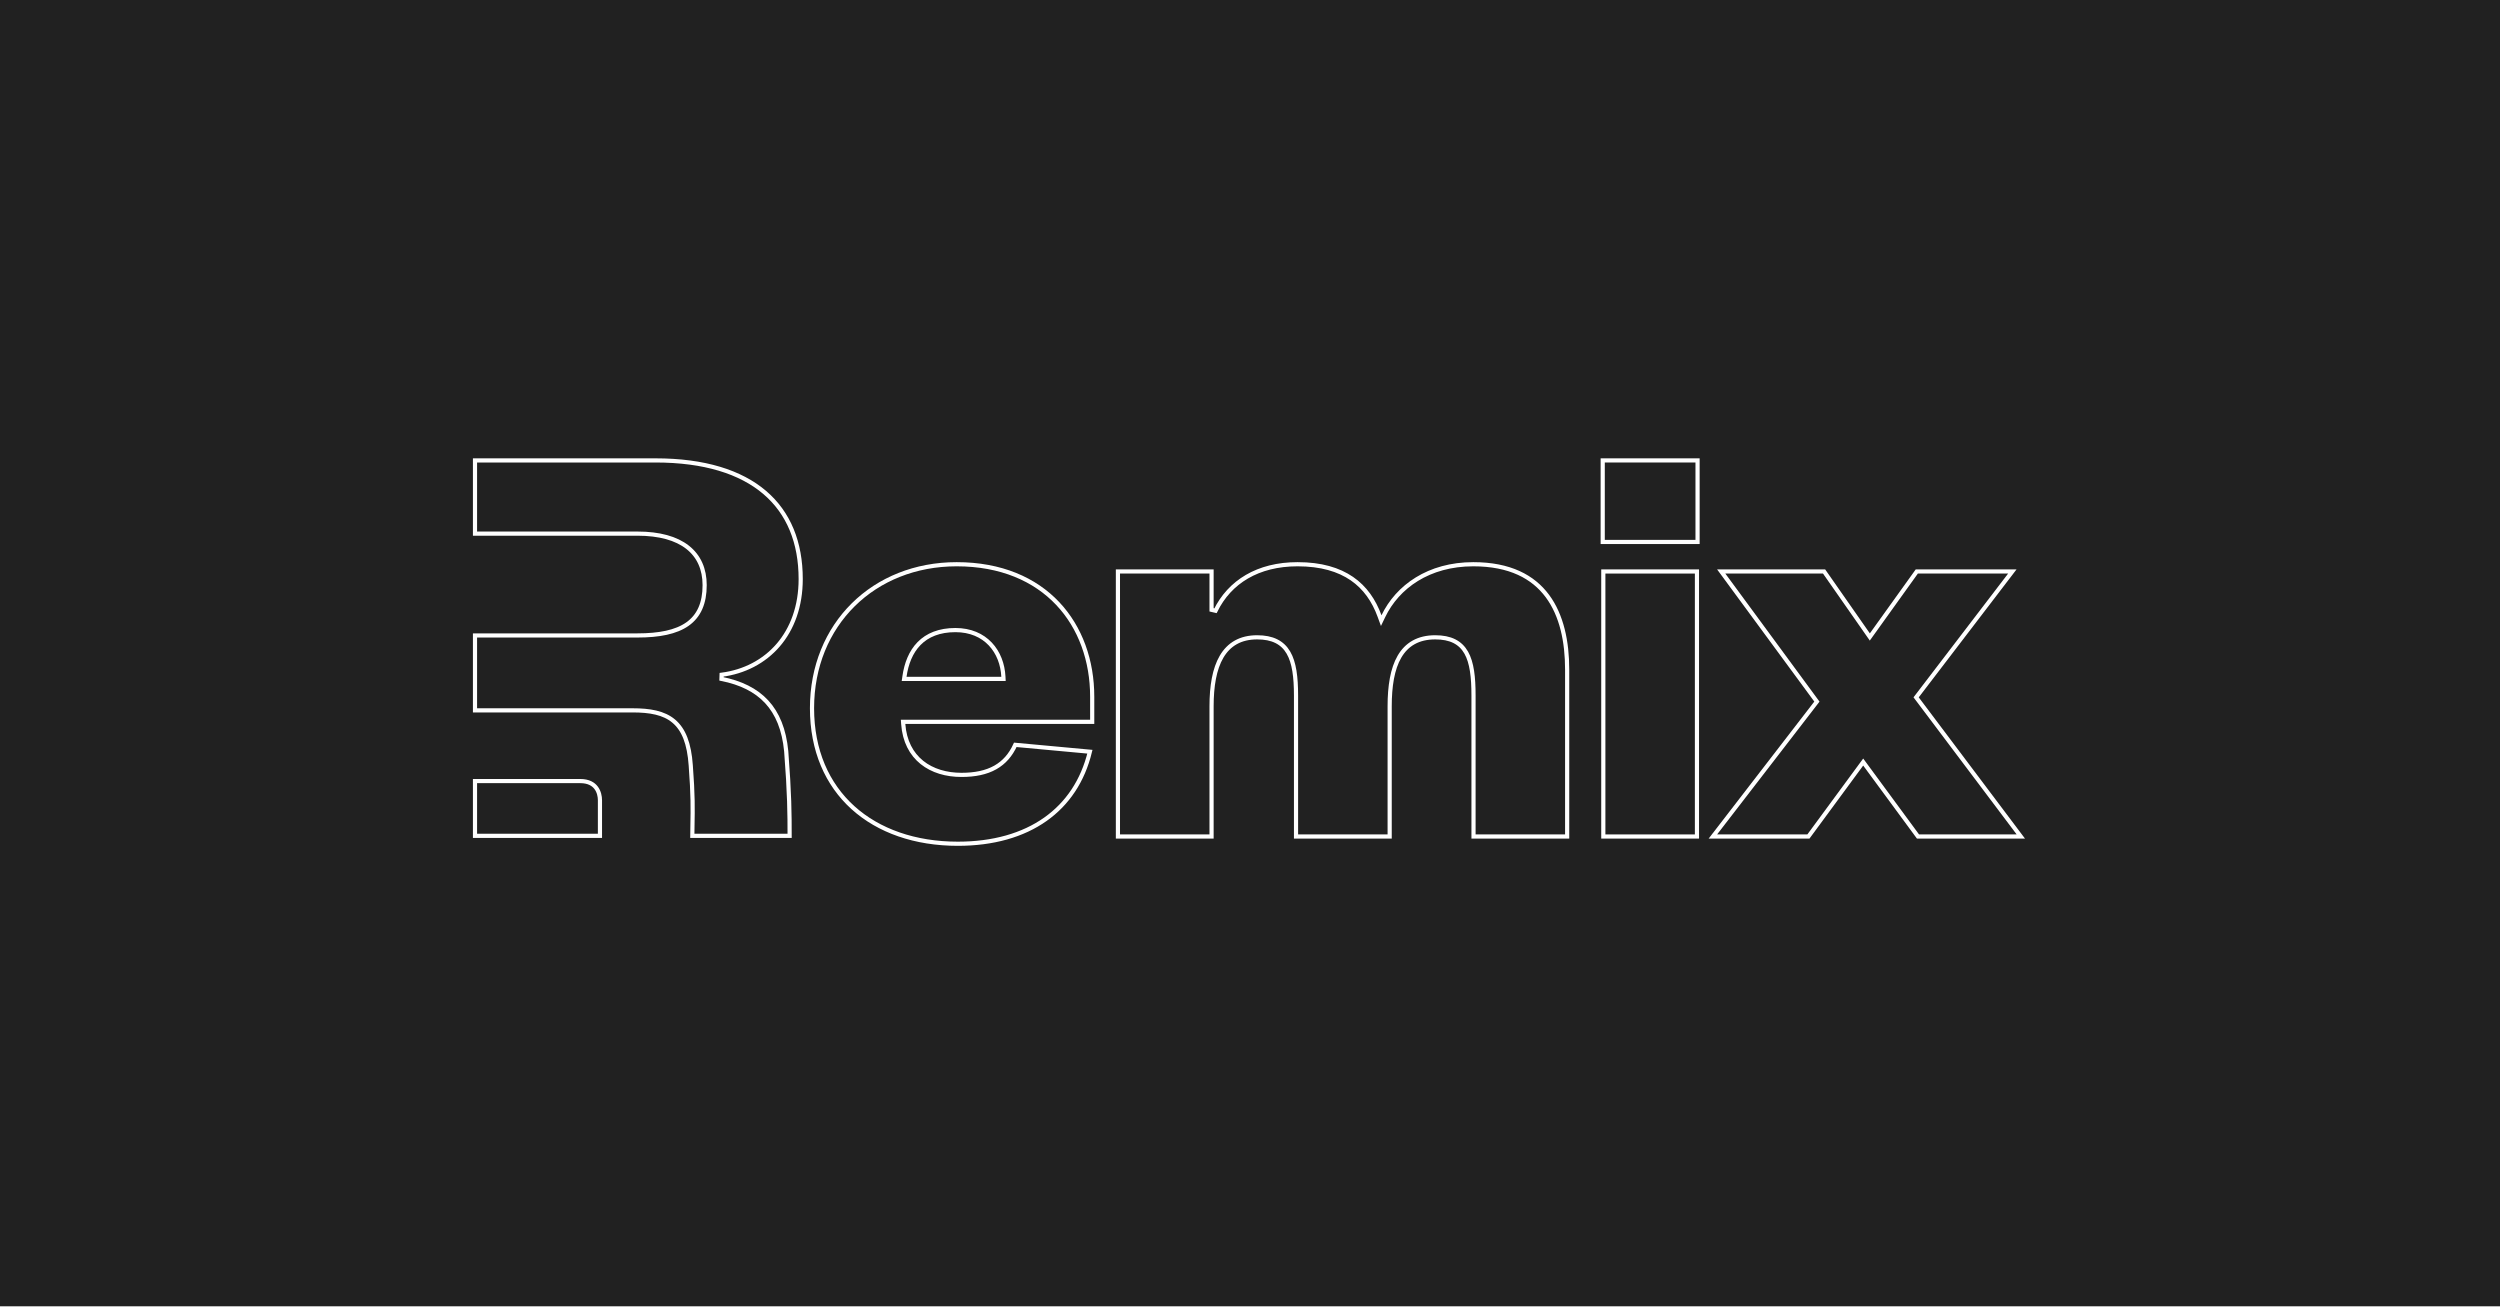
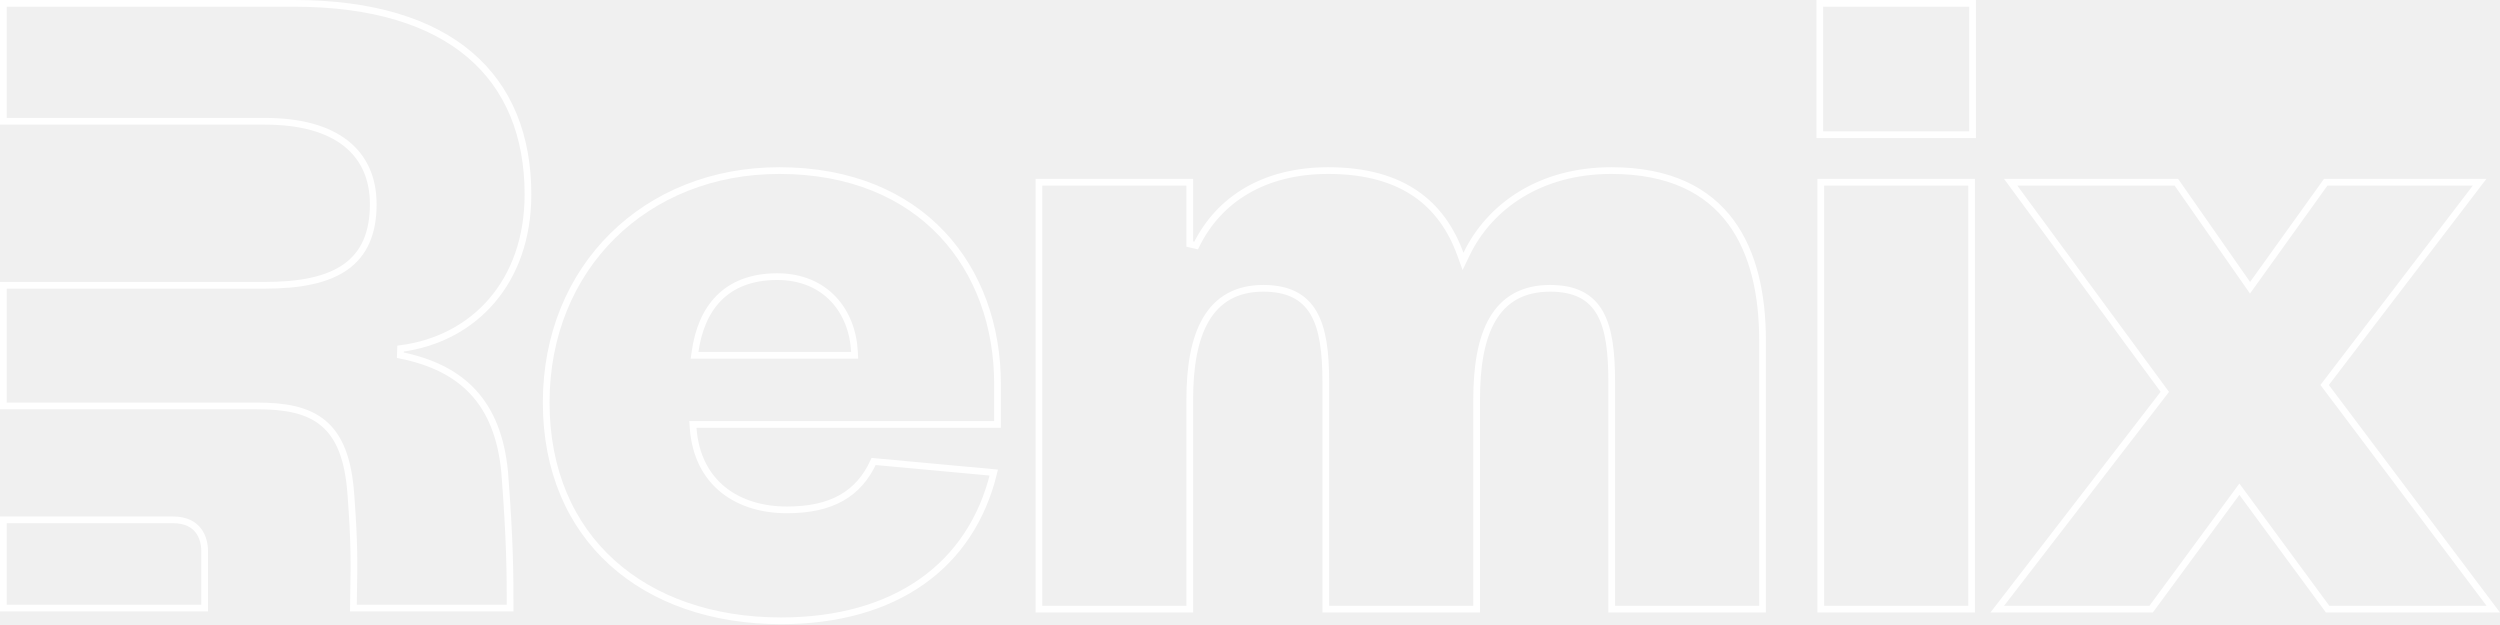
- <svg xmlns="http://www.w3.org/2000/svg" width="1200" height="627" viewBox="0 0 1200 627" fill="none">
-   <rect width="1200" height="627" fill="#212121" />
-   <path d="M288.979 340.971H228V305.018H305.931C316.424 305.018 324.507 303.43 329.982 299.561C335.535 295.635 338.229 289.495 338.229 280.868C338.229 273.223 335.516 266.979 330.021 262.675C324.563 258.4 316.487 256.138 305.931 256.138H228V221H314.625C338.101 221 355.514 226.545 367.044 236.37C378.551 246.174 384.334 260.357 384.334 277.943C384.334 304.113 368.171 321.056 346.373 323.886L346.306 325.858C355.584 327.713 362.831 331.259 368.009 336.855C373.183 342.448 376.382 350.186 377.383 360.6C378.967 380.958 379.016 390.828 379.018 401.204H332.309C332.318 399.251 332.354 397.418 332.39 395.555C332.522 388.77 332.66 381.681 331.561 367.392C330.829 356.858 328.18 350.153 323.382 346.13C318.605 342.124 311.919 340.971 303.613 340.971H288.979Z" stroke="white" stroke-width="2" />
-   <path d="M228 401.204V374.912H278.506C282.525 374.912 284.831 376.383 286.165 378.175C287.538 380.018 287.977 382.329 287.977 384.097V401.204H228Z" stroke="white" stroke-width="2" />
-   <path d="M822.182 401.523L871.654 337.367L872.114 336.771L871.668 336.164L826.182 274.308H875.557L896.703 304.591L897.512 305.749L898.336 304.601L920.061 274.308H965.92L920.202 334.121L919.741 334.724L920.197 335.33L969.996 401.523H920.633L895.141 366.874L894.335 365.779L893.53 366.874L868.038 401.523H822.182Z" stroke="white" stroke-width="2" />
-   <path d="M523.153 360.825C519.746 374.843 512.378 385.76 501.823 393.233C490.98 400.91 476.705 405 459.765 405C439.242 405 421.747 398.832 409.396 387.658C397.056 376.494 389.766 360.26 389.766 339.944C389.766 299.657 419.445 270.832 459.185 270.832C480.534 270.832 496.778 278.13 507.687 289.676C518.606 301.233 524.258 317.126 524.258 334.439V346.477H434.553H433.478L433.556 347.549C434.153 355.764 437.455 361.898 442.511 365.965C447.548 370.016 454.235 371.944 461.504 371.944C467.985 371.944 473.388 370.84 477.753 368.374C481.948 366.004 485.106 362.418 487.34 357.52L523.153 360.825ZM434.143 324.737L433.979 325.878H435.133H480.63H481.681L481.629 324.828C481.329 318.838 479.229 313.239 475.344 309.126C471.445 305 465.814 302.439 458.606 302.439C450.851 302.439 445.143 304.833 441.157 308.895C437.191 312.936 435.03 318.524 434.143 324.737Z" stroke="white" stroke-width="2" />
-   <path d="M662.171 295.67L662.985 297.898L664.012 295.76C670.793 281.635 685.792 270.832 707.159 270.832C724.725 270.832 735.919 276.883 742.761 286.108C749.643 295.388 752.236 308.031 752.236 321.402V401.523H707.29V333.86C707.29 325.022 706.505 318.044 703.79 313.266C702.415 310.845 700.544 308.987 698.056 307.746C695.582 306.511 692.556 305.916 688.902 305.916C684.852 305.916 681.418 306.741 678.553 308.337C675.686 309.935 673.444 312.273 671.737 315.214C668.341 321.059 667.037 329.316 667.037 339.075V401.523H622.091V333.86C622.091 325.014 621.232 318.035 618.44 313.256C617.027 310.836 615.12 308.982 612.608 307.744C610.109 306.512 607.067 305.916 603.413 305.916C595.394 305.916 589.842 309.278 586.359 315.21C582.927 321.054 581.548 329.309 581.548 339.075V401.523H536.602V274.308H581.548V292.719L583.446 293.159C590.213 279.347 603.747 270.832 622.829 270.832C634.123 270.832 642.606 273.403 648.923 277.753C655.238 282.102 659.474 288.289 662.171 295.67Z" stroke="white" stroke-width="2" />
-   <path d="M814.538 401.524H769.592V274.308H814.538V401.524ZM814.828 221V260.14H769.302V221H814.828Z" stroke="white" stroke-width="2" />
+ <svg xmlns="http://www.w3.org/2000/svg" width="745" height="186" viewBox="0 0 745 186" fill="none">
+   <g clip-path="url(#clip0_3_150)">
+     <path d="M61.979 120.971H1V85.018H78.931C89.424 85.018 97.507 83.43 102.982 79.561C108.535 75.635 111.229 69.495 111.229 60.868C111.229 53.223 108.516 46.979 103.021 42.675C97.563 38.4 89.487 36.138 78.931 36.138H1V1H87.625C111.101 1 128.514 6.545 140.044 16.37C151.551 26.174 157.334 40.357 157.334 57.943C157.334 84.113 141.171 101.056 119.373 103.886L119.306 105.858C128.584 107.713 135.831 111.259 141.009 116.855C146.183 122.448 149.382 130.186 150.383 140.6C151.967 160.958 152.016 170.828 152.018 181.204H105.309C105.318 179.251 105.354 177.418 105.39 175.555C105.522 168.77 105.66 161.681 104.561 147.392C103.829 136.858 101.18 130.153 96.382 126.13C91.605 122.124 84.919 120.971 76.613 120.971H61.979Z" stroke="white" stroke-width="2" />
+     <path d="M60.977 181.204H1V154.912H51.506C55.525 154.912 57.831 156.383 59.165 158.175C60.538 160.018 60.977 162.329 60.977 164.097V181.204Z" stroke="white" stroke-width="2" />
+     <path d="M595.182 181.523L644.654 117.367L645.114 116.771L644.668 116.164L599.182 54.308H648.557L669.703 84.591L670.512 85.749L671.336 84.601L693.061 54.308H738.92L693.202 114.121L692.741 114.724L693.197 115.33L742.996 181.523H693.633L668.141 146.874L667.335 145.779L666.53 146.874L641.038 181.523H595.182Z" stroke="white" stroke-width="2" />
+     <path d="M296.154 140.825C292.747 154.843 285.378 165.76 274.823 173.233C263.98 180.91 249.706 185 232.765 185C212.242 185 194.748 178.832 182.396 167.658C170.057 156.495 162.766 140.26 162.766 119.944C162.766 79.657 192.446 50.832 232.186 50.832C253.535 50.832 269.778 58.13 280.688 69.676C291.607 81.233 297.259 97.126 297.259 114.439V126.477H207.553H206.478L206.556 127.549C207.154 135.764 210.456 141.898 215.512 145.965C220.549 150.016 227.236 151.944 234.504 151.944C240.985 151.944 246.389 150.841 250.754 148.374C254.948 146.004 258.107 142.418 260.34 137.52L296.154 140.825ZM207.143 104.737L206.98 105.878H208.133H253.631H254.682L254.629 104.829C254.33 98.838 252.229 93.239 248.344 89.126C244.446 85 238.814 82.439 231.606 82.439C223.852 82.439 218.144 84.833 214.157 88.895C210.191 92.936 208.031 98.524 207.143 104.737Z" stroke="white" stroke-width="2" />
+     <path d="M435.171 75.67L435.985 77.898L437.012 75.76C443.793 61.635 458.792 50.832 480.159 50.832C497.725 50.832 508.919 56.883 515.761 66.109C522.643 75.388 525.236 88.032 525.236 101.402V181.523H480.29V113.86C480.29 105.022 479.505 98.044 476.79 93.266C475.415 90.845 473.544 88.987 471.056 87.746C468.582 86.512 465.556 85.916 461.902 85.916C457.852 85.916 454.418 86.742 451.553 88.337C448.686 89.935 446.444 92.273 444.737 95.214C441.341 101.06 440.037 109.316 440.037 119.075V181.523H395.091V113.86C395.091 105.014 394.232 98.035 391.44 93.256C390.027 90.836 388.12 88.982 385.608 87.744C383.109 86.512 380.067 85.916 376.413 85.916C368.394 85.916 362.842 89.278 359.359 95.21C355.927 101.054 354.548 109.309 354.548 119.075V181.523H309.602V54.308H354.548V72.72L356.446 73.159C363.213 59.347 376.747 50.832 395.829 50.832C407.123 50.832 415.606 53.403 421.923 57.753C428.238 62.103 432.474 68.289 435.171 75.67Z" stroke="white" stroke-width="2" />
+     <path d="M587.538 181.524H542.591V54.309H587.538V181.524ZM587.827 1V40.14H542.301V1H587.827Z" stroke="white" stroke-width="2" />
+   </g>
+   <defs>
+     <clipPath id="clip0_3_150">
+       <rect width="745" height="186" fill="white" />
+     </clipPath>
+   </defs>
</svg>
